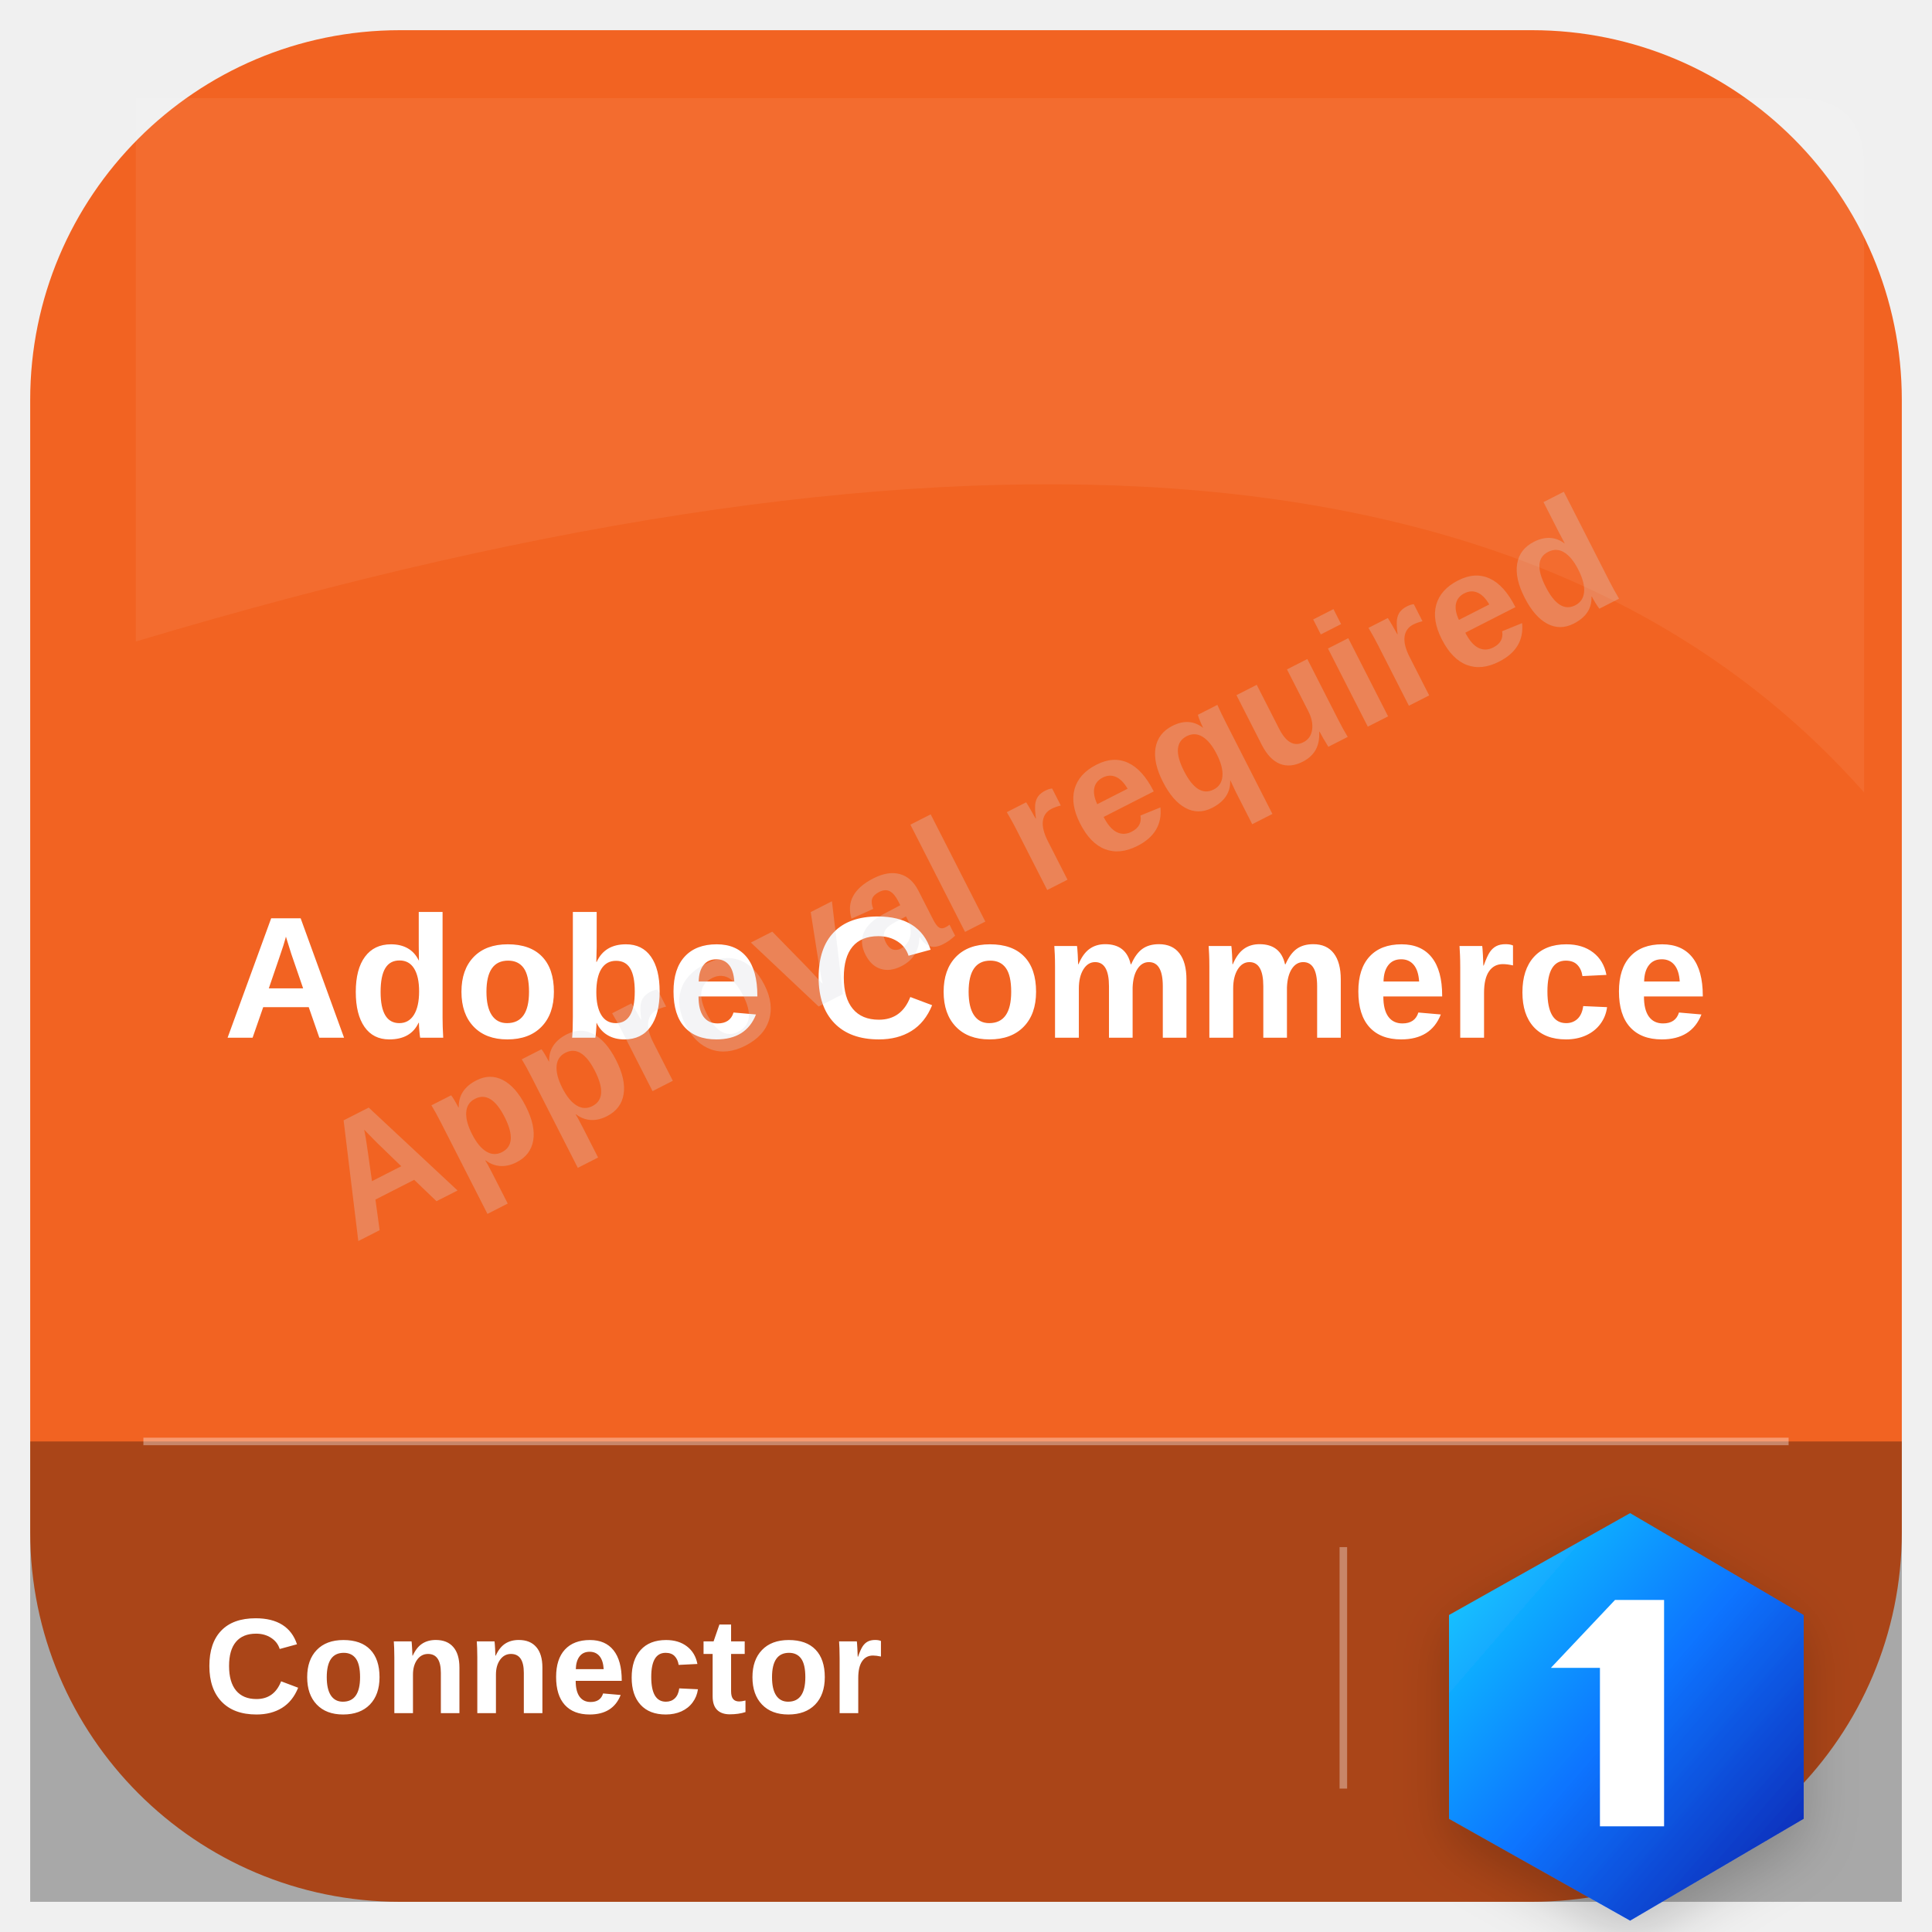
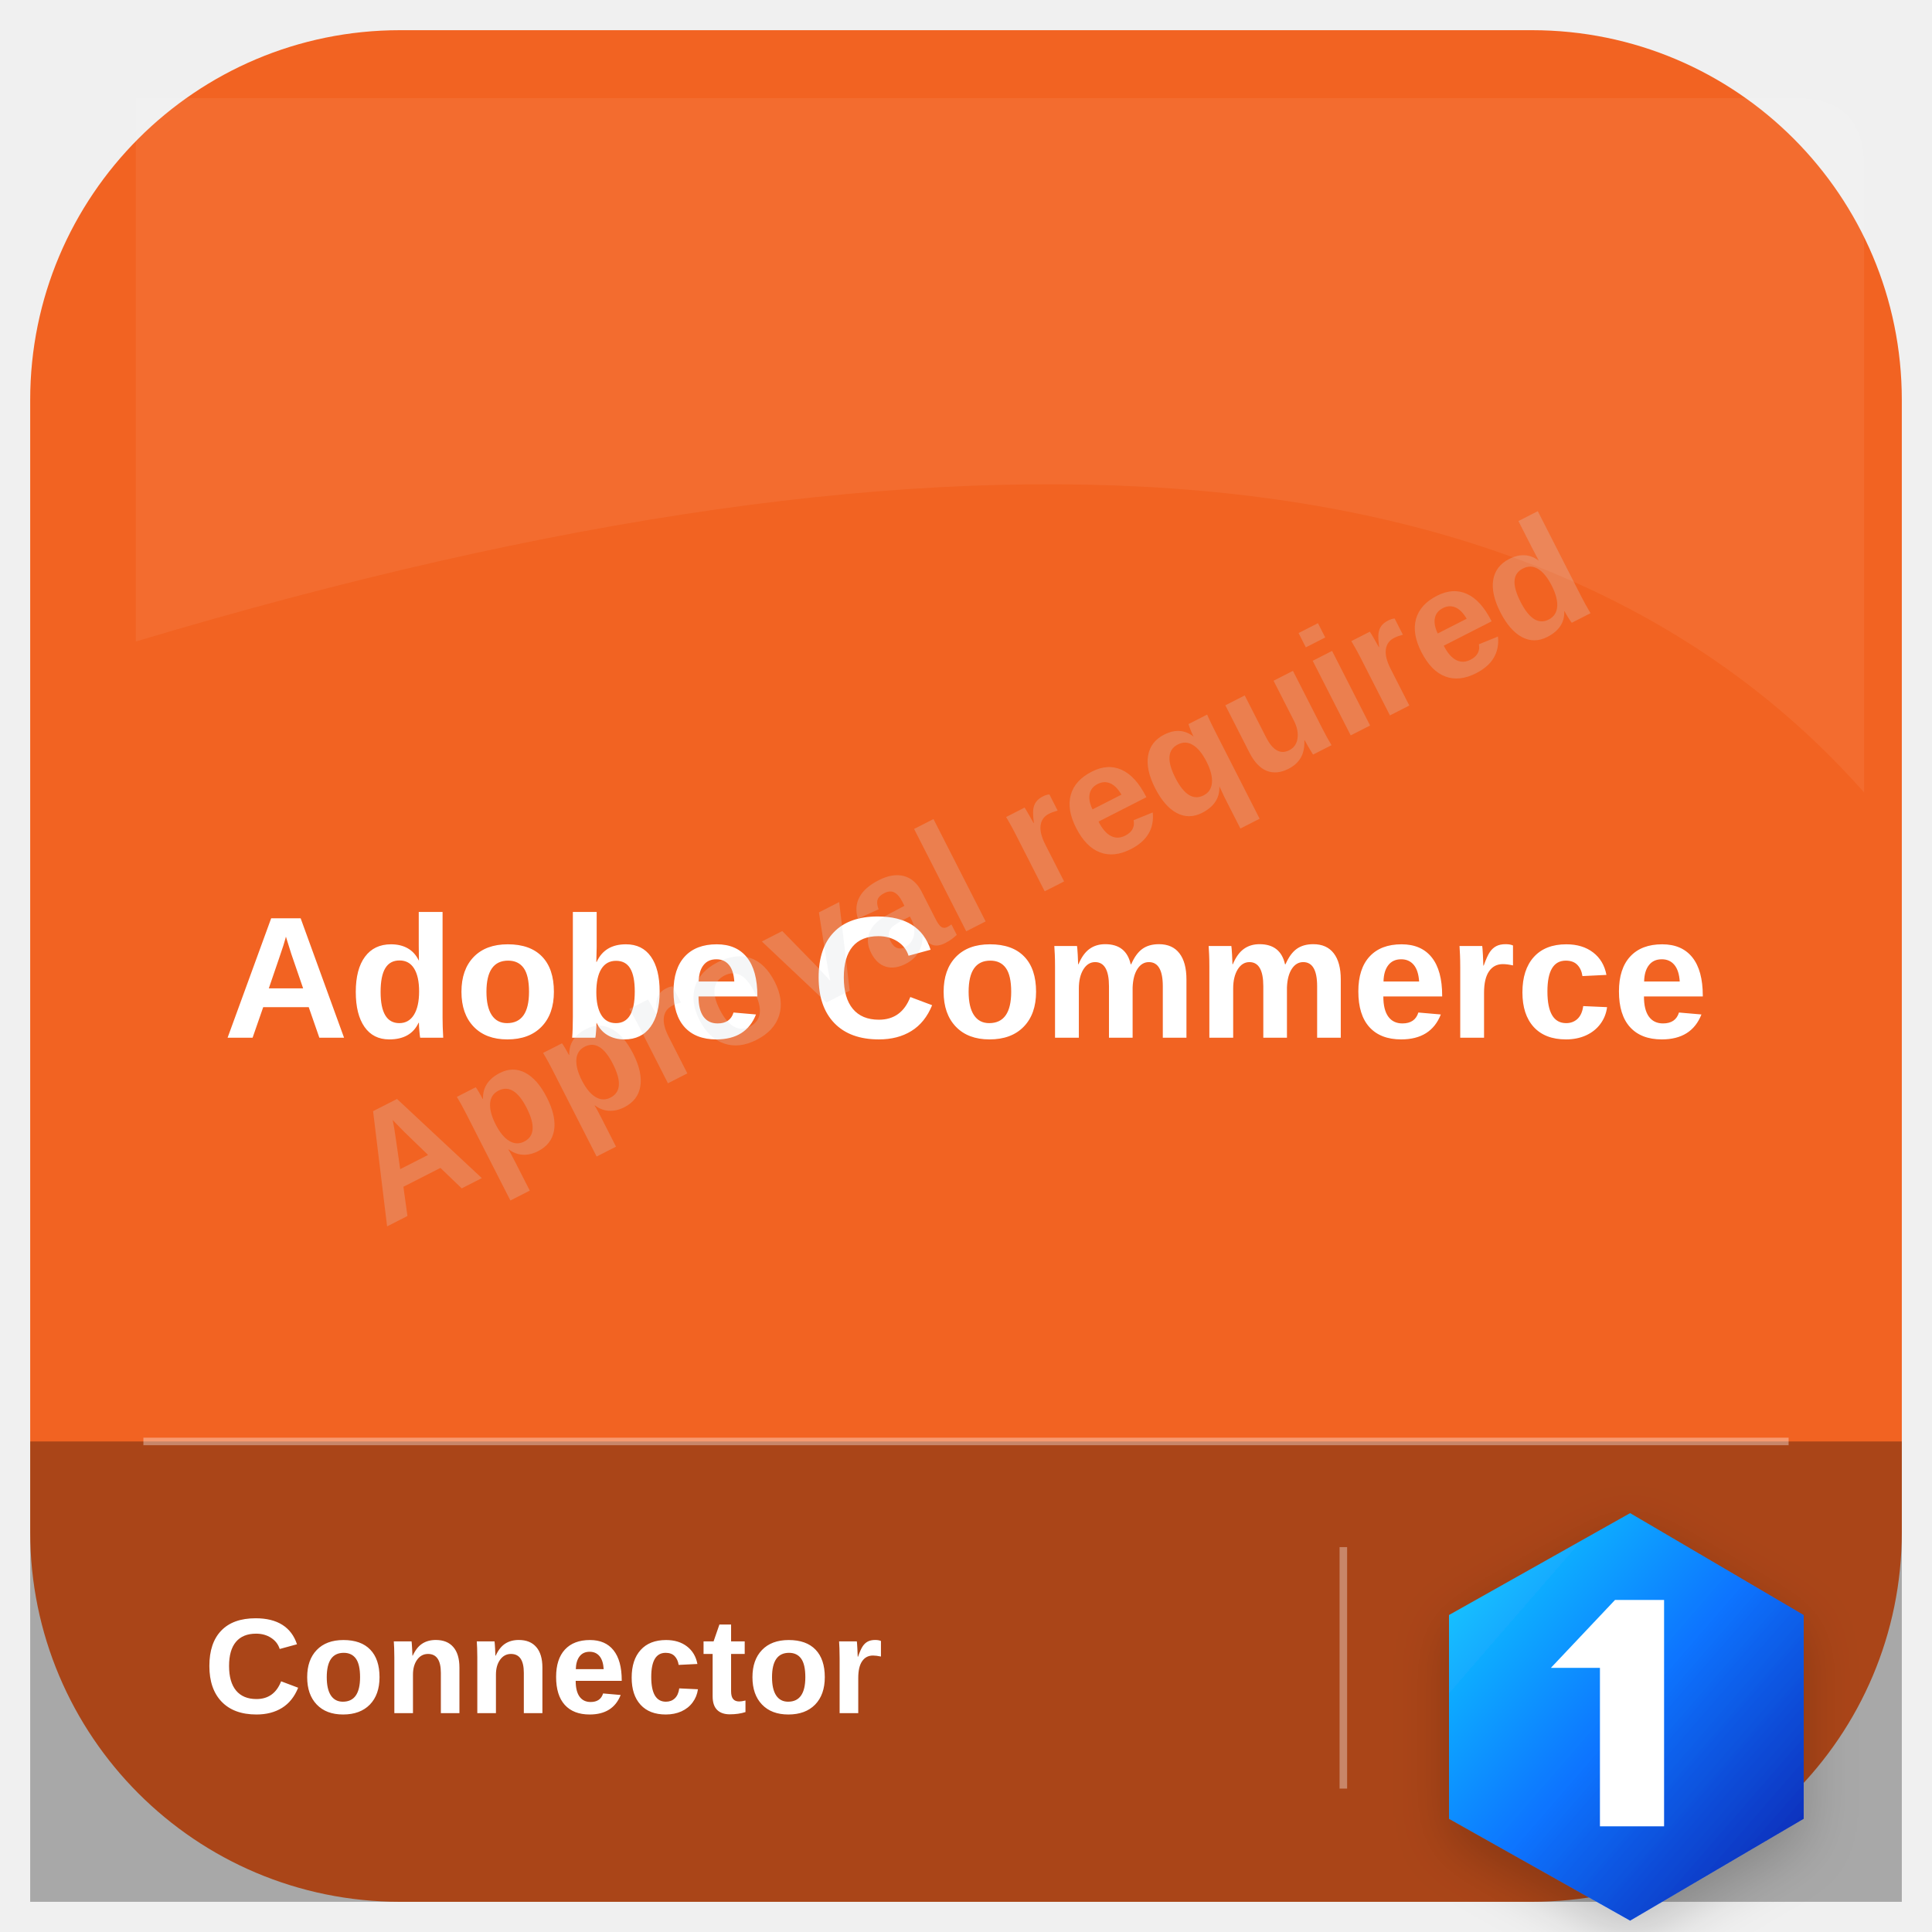
<svg xmlns="http://www.w3.org/2000/svg" viewBox="0 0 512 512" role="img" aria-label="Adobe Commerce connector">
  <defs>
    <linearGradient id="one" x1="0" y1="0" x2="1" y2="1">
      <stop stop-color="#19d8ff" />
      <stop offset=".5" stop-color="#0874ff" />
      <stop offset="1" stop-color="#071ca8" />
    </linearGradient>
    <filter id="s" x="-30%" y="-30%" width="160%" height="160%">
      <feDropShadow dx="0" dy="5" stdDeviation="7" flood-opacity=".20" />
    </filter>
  </defs>
  <rect x="8" y="8" width="496" height="496" rx="98" fill="#F26322" />
-   <path d="M36 26 H476 Q494 26 494 44 V210 Q370 70 36 170Z" fill="#FFFFFF" opacity=".06" />
-   <text x="256" y="275" text-anchor="middle" font-family="Arial,Helvetica,sans-serif" font-size="46" font-weight="800" fill="#FFFFFF">Adobe Commerce</text>
-   <g transform="rotate(-27 256 230)" opacity="0.28">
-     <text x="256" y="245" text-anchor="middle" font-family="Arial,Helvetica,sans-serif" font-size="44" font-weight="700" fill="#D6D9DE">Approval required</text>
+   <path d="M36 26 H476 Q494 26 494 44 V210 Q370 70 36 170Z" fill="#fff" opacity=".06" />
+   <text x="256" y="275" text-anchor="middle" font-family="Arial,sans-serif" font-size="46" font-weight="800" fill="#FFFFFF">Adobe Commerce</text>
+   <g transform="rotate(-27 256 230)" opacity=".24">
+     <text x="256" y="245" text-anchor="middle" font-family="Arial,sans-serif" font-size="42" font-weight="700" fill="#D6D9DE">Approval required</text>
  </g>
  <rect x="8" y="382" width="496" height="122" fill="#000000" opacity="0.30" />
  <line x1="38" y1="382" x2="474" y2="382" stroke="#FFFFFF" opacity=".35" stroke-width="2" />
-   <text x="54" y="454" font-family="Arial,Helvetica,sans-serif" font-size="36" font-weight="700" fill="#FFFFFF">Connector</text>
+   <text x="54" y="454" font-family="Arial,sans-serif" font-size="36" font-weight="700" fill="#FFFFFF">Connector</text>
  <line x1="356" y1="410" x2="356" y2="474" stroke="#FFFFFF" opacity=".35" stroke-width="2" />
  <g transform="translate(384 401)" filter="url(#s)">
    <path d="M48 0 94 27v54L48 108 0 81V27Z" fill="url(#one)" />
    <path d="M44 23 27 41h13v42h17V23Z" fill="#fff" />
  </g>
</svg>
